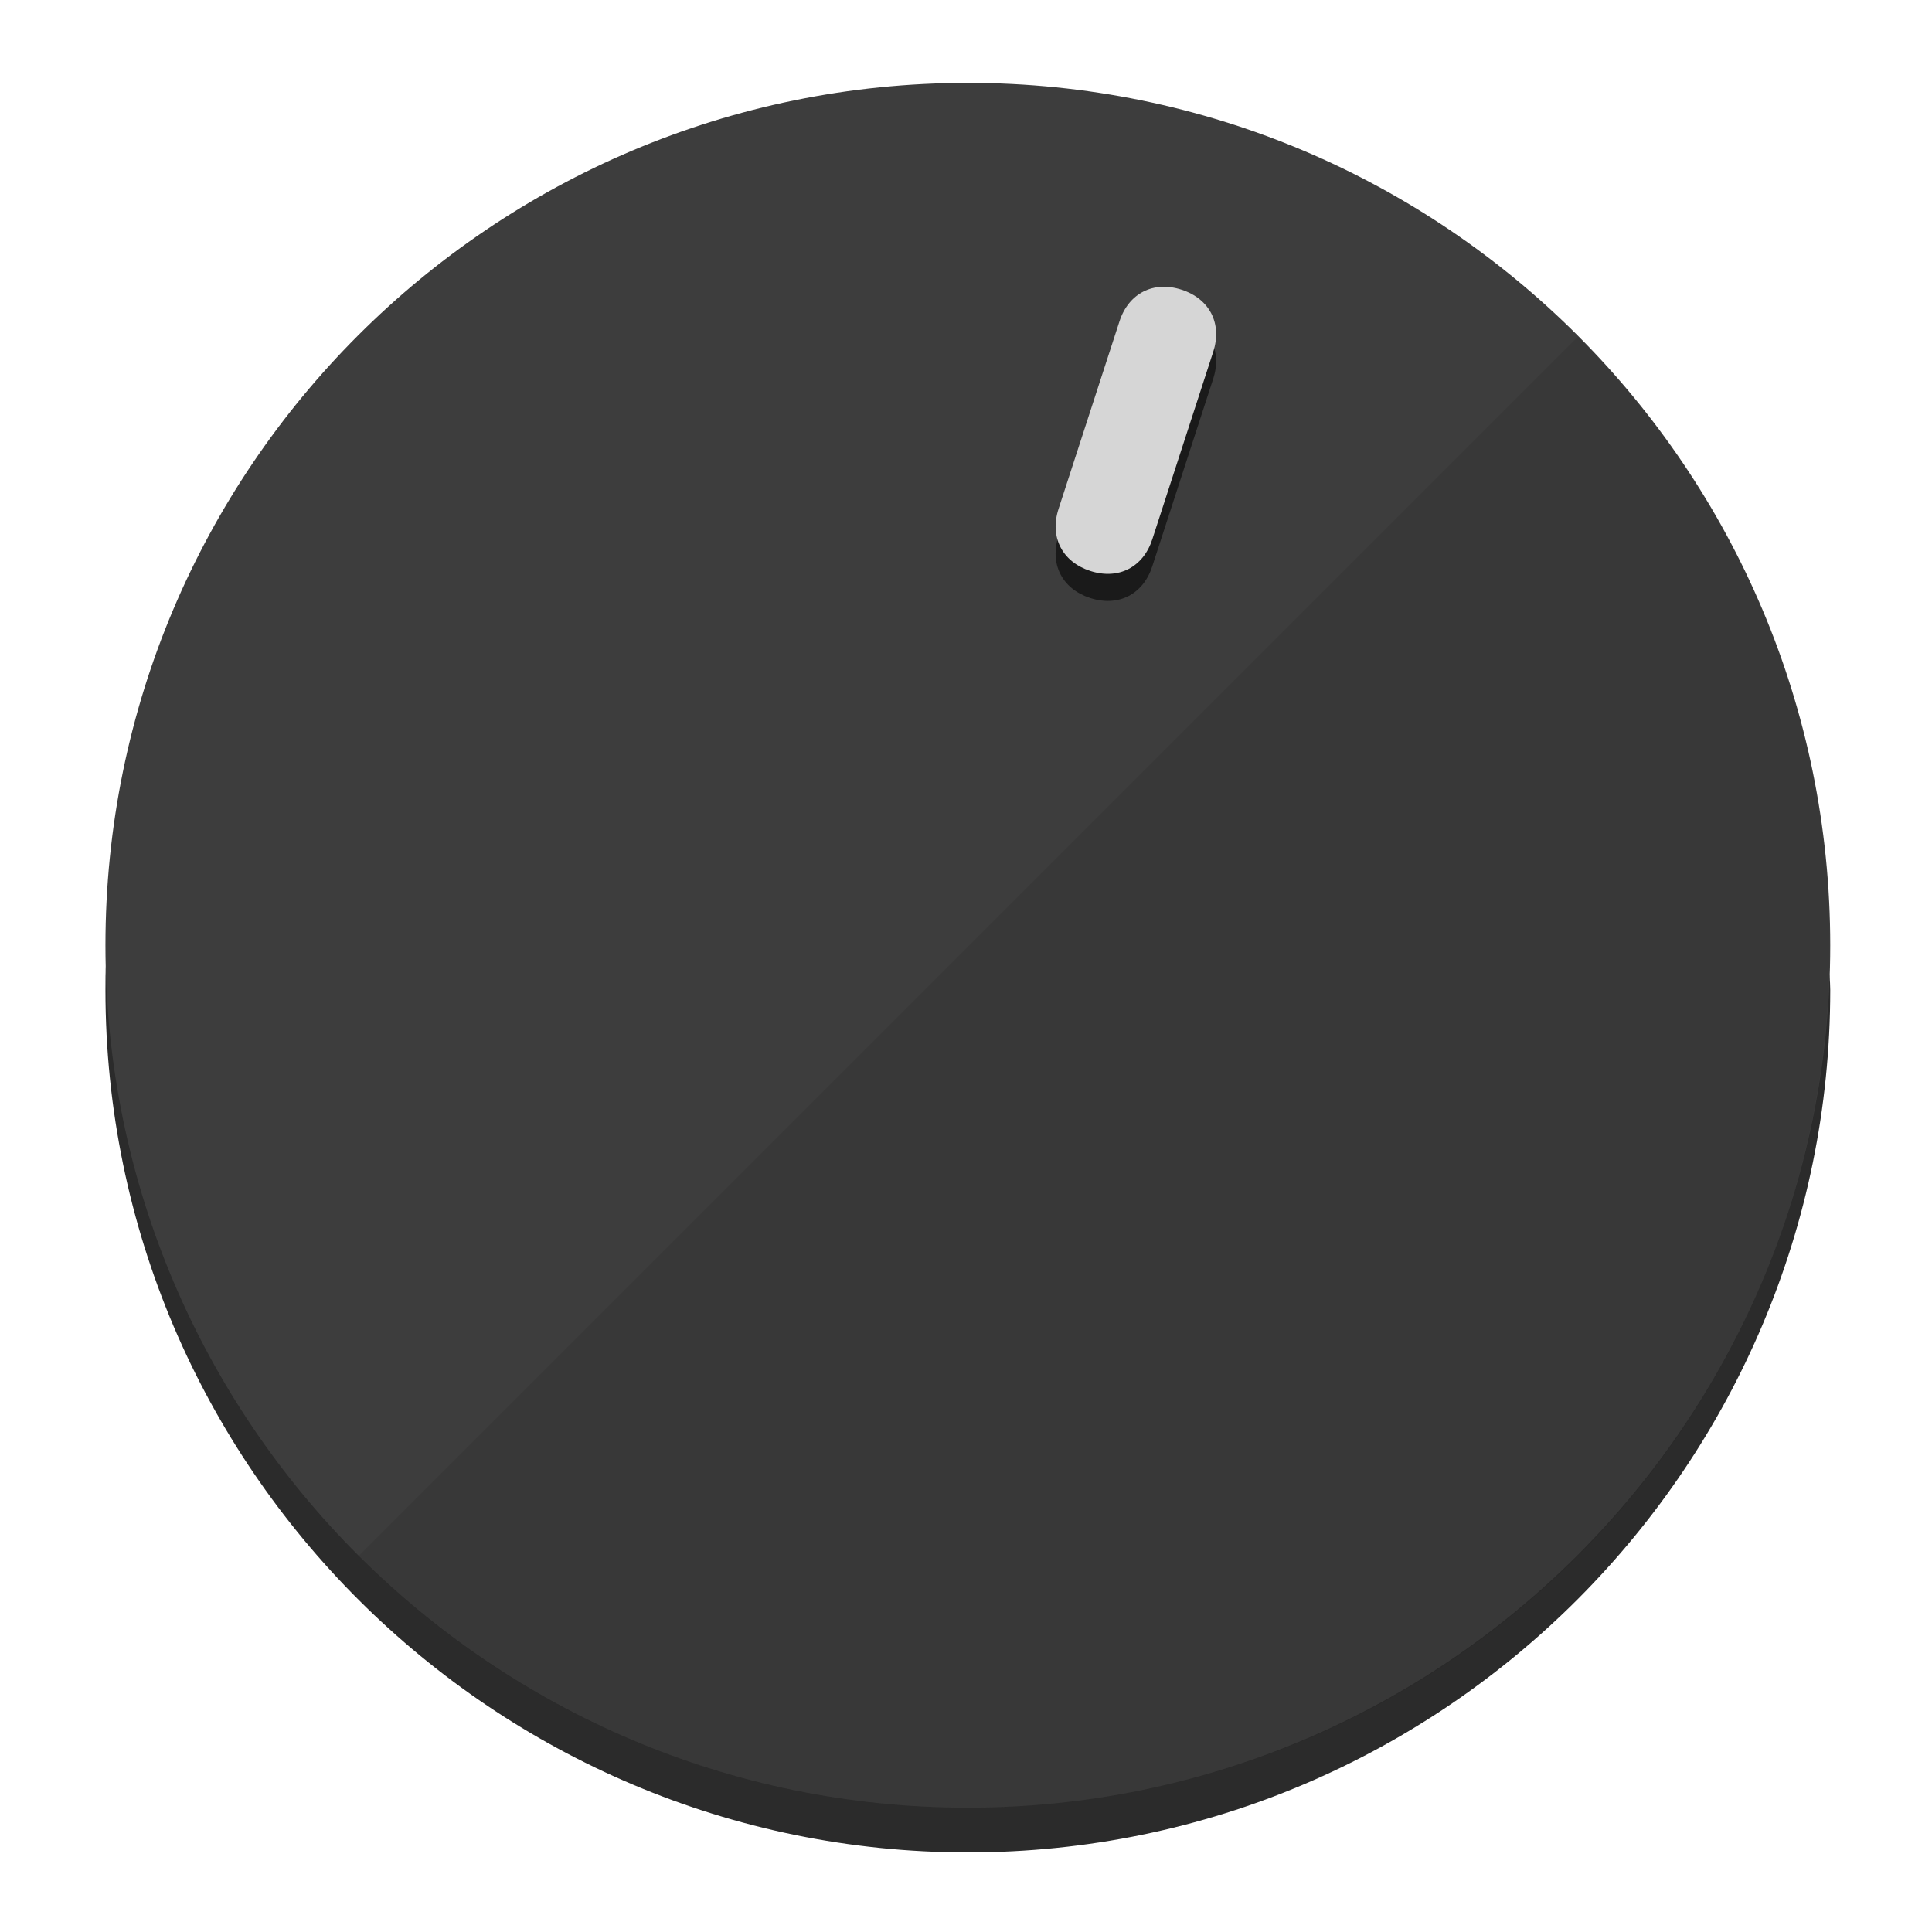
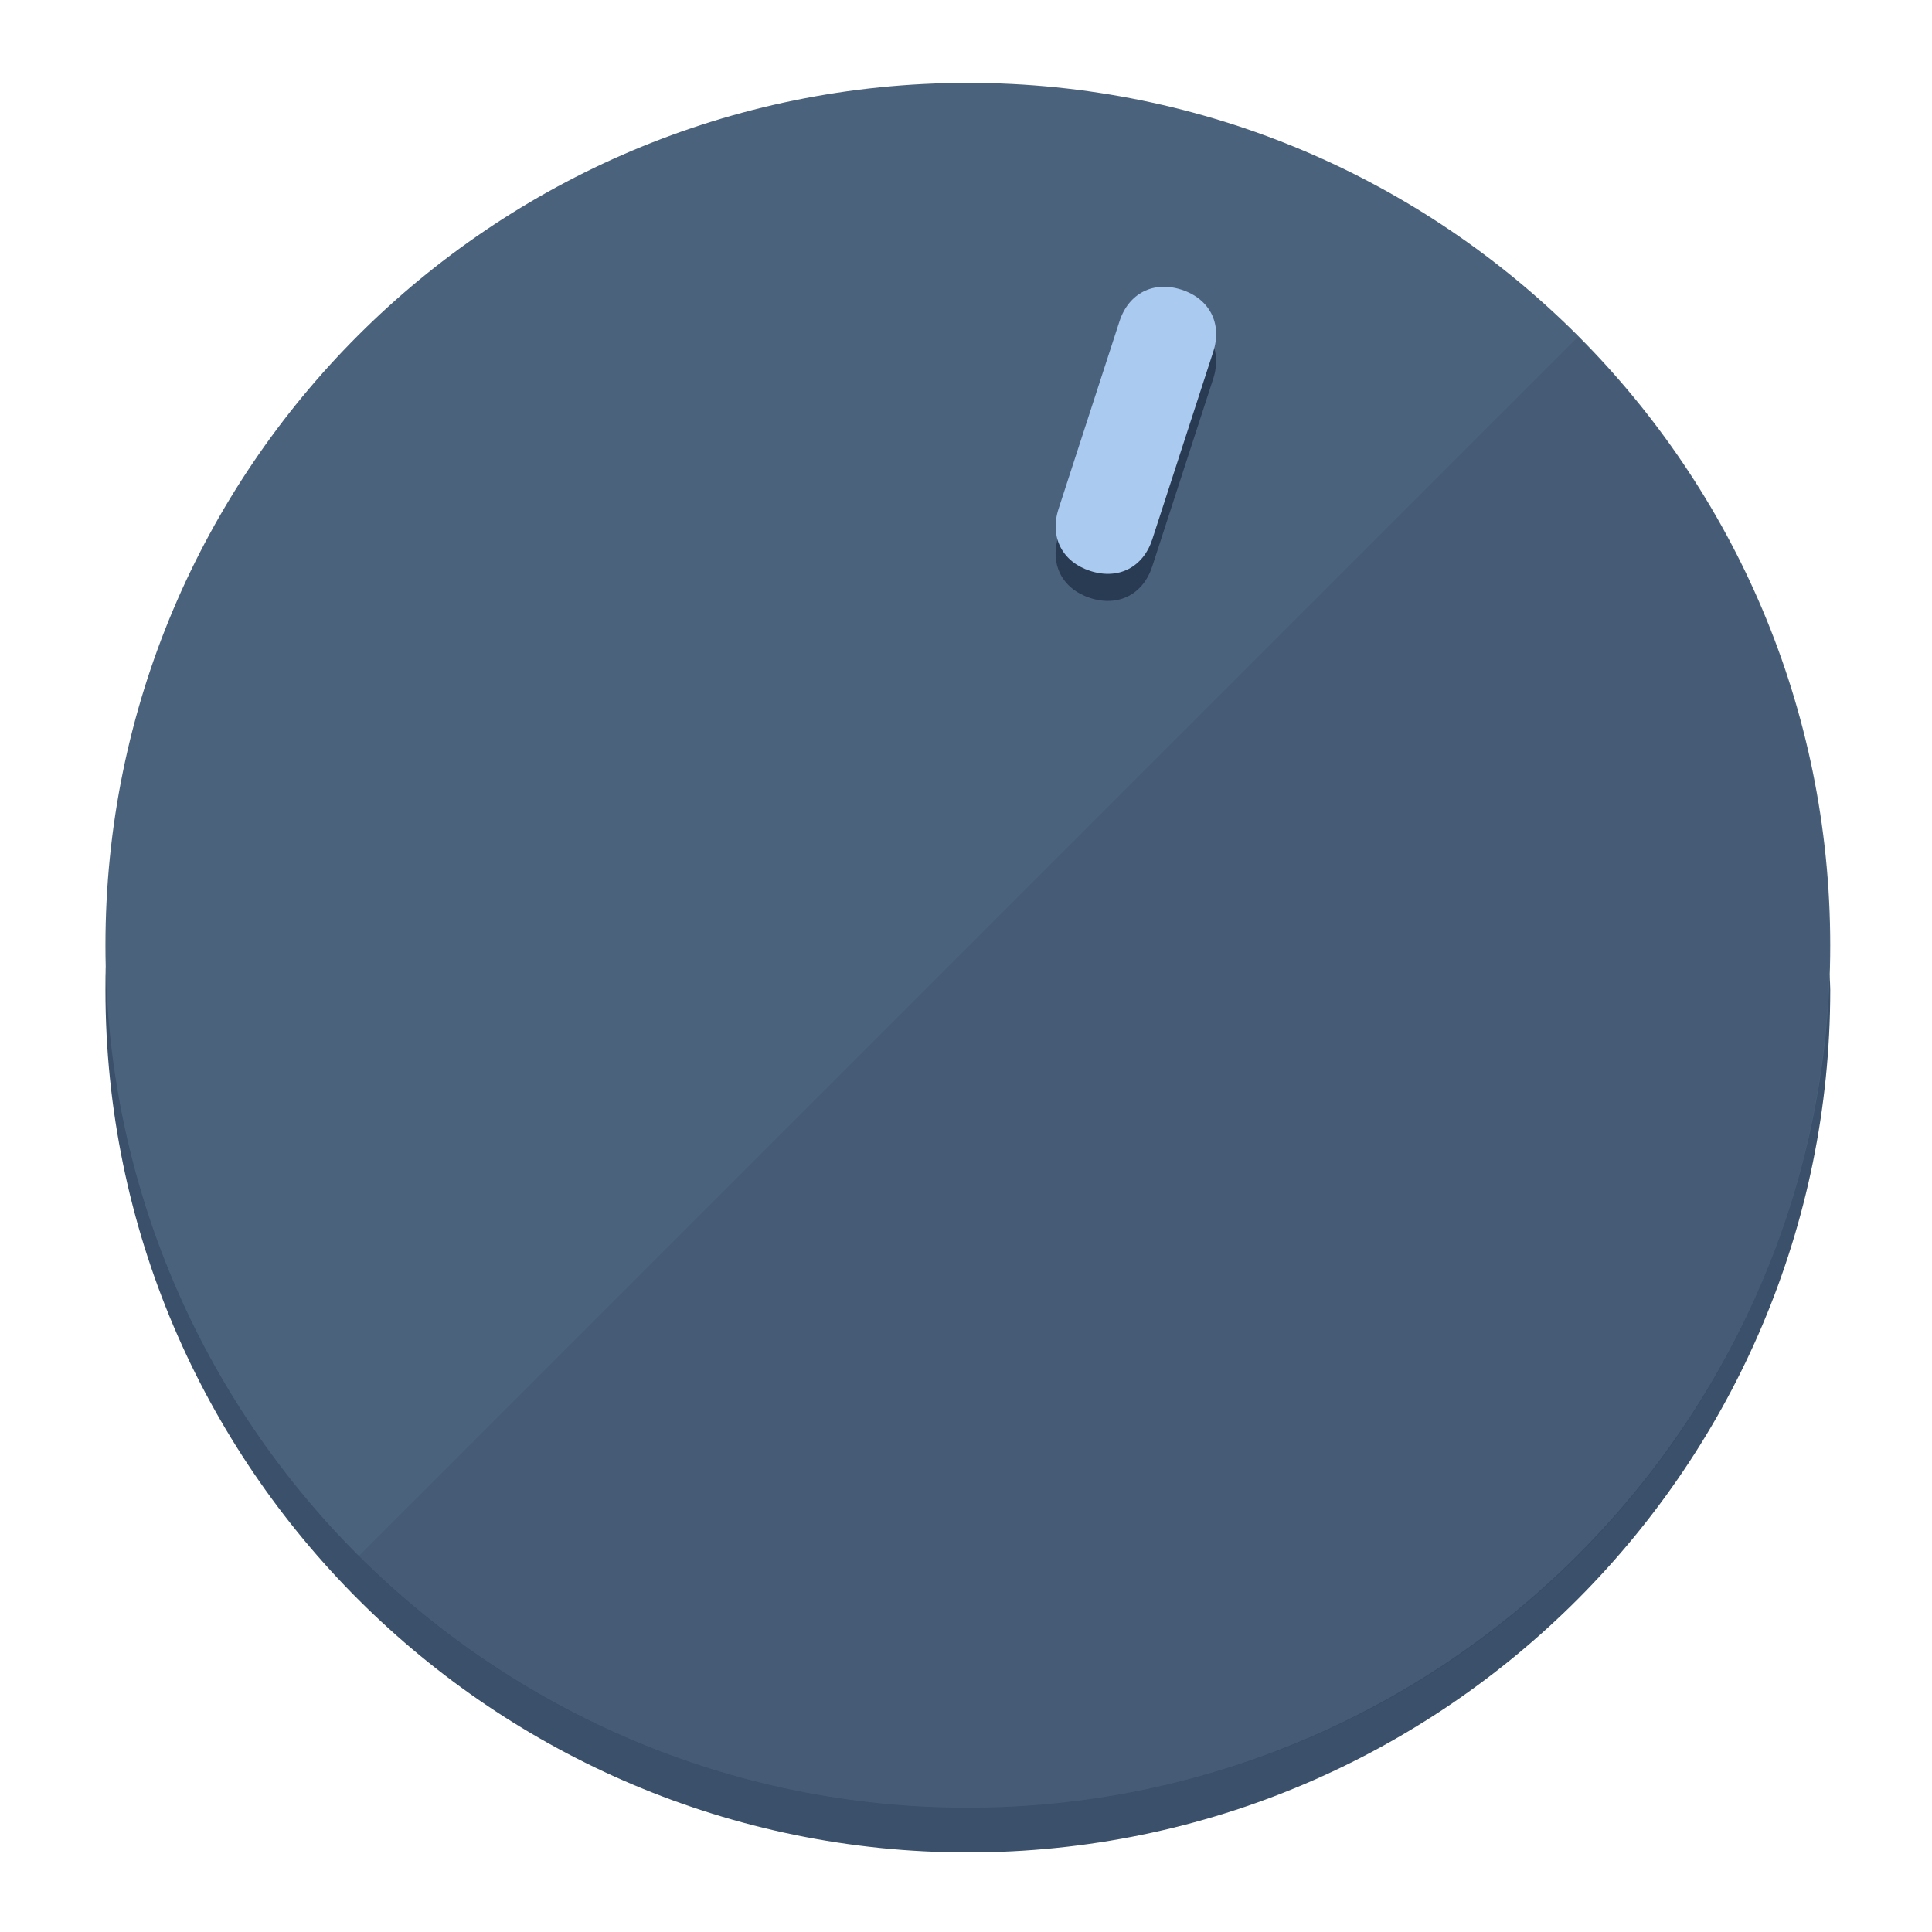
<svg xmlns="http://www.w3.org/2000/svg" height="120px" width="120px" version="1.1" id="Layer_1" viewBox="0 0 496.8 496.8" xml:space="preserve">
  <defs id="defs23" />
  <g id="g3158">
-     <path style="display:inline;fill:#2B2B2B;fill-opacity:1;stroke-width:1.584" d="m 248.875,445.92 c 116.582,0 212.89,-91.238 220.493,-205.286 0,5.069 1.267,8.87 1.267,13.939 0,121.651 -98.842,221.76 -221.76,221.76 -121.651,0 -221.76,-98.842 -221.76,-221.76 0,-5.069 0,-8.87 1.267,-13.939 7.603,114.048 103.91,205.286 220.493,205.286 z" id="path8" />
-     <circle style="display:inline;fill:#3D3D3D;fill-opacity:1;stroke-width:1.584" cx="248.875" cy="243.071" r="221.76" id="circle12" />
-     <path style="display:inline;fill:#1A1A1A;fill-opacity:0.154;stroke-width:1.587" d="m 405.744,86.606 c 86.308,86.308 86.308,227.193 0,313.5 -86.308,86.308 -227.193,86.308 -313.5,0" id="path14" />
+     <path style="display:inline;fill:#3A506B;fill-opacity:1;stroke-width:1.584" d="m 248.875,445.92 c 116.582,0 212.89,-91.238 220.493,-205.286 0,5.069 1.267,8.87 1.267,13.939 0,121.651 -98.842,221.76 -221.76,221.76 -121.651,0 -221.76,-98.842 -221.76,-221.76 0,-5.069 0,-8.87 1.267,-13.939 7.603,114.048 103.91,205.286 220.493,205.286 z" id="path8" />
+     <circle style="display:inline;fill:#4B627D;fill-opacity:1;stroke-width:1.584" cx="248.875" cy="243.071" r="221.76" id="circle12" />
+     <path style="display:inline;fill:#293B52;fill-opacity:0.154;stroke-width:1.587" d="m 405.744,86.606 c 86.308,86.308 86.308,227.193 0,313.5 -86.308,86.308 -227.193,86.308 -313.5,0" id="path14" />
  </g>
  <g id="g3198">
    <circle style="display:none;fill:#000000;fill-opacity:0;stroke-width:1.584" cx="311.577" cy="154.88" r="221.76" id="circle12-3" transform="rotate(18)" />
-     <path style="display:inline;fill:#1A1A1A;fill-opacity:1;stroke-width:1.584" d="m 296.298,145.631 c -2.35,7.231 -8.737,10.485 -15.968,8.136 v 0 c -7.231,-2.35 -10.485,-8.737 -8.136,-15.968 l 15.663,-48.207 c 2.35,-7.231 8.737,-10.485 15.968,-8.136 v 0 c 7.231,2.349 10.485,8.737 8.136,15.968 z" id="path3789" />
-     <path style="display:inline;fill:#D6D6D6;stroke-width:1.584" d="m 296.308,138.672 c -2.35,7.231 -8.737,10.485 -15.968,8.136 v 0 c -7.231,-2.349 -10.485,-8.737 -8.136,-15.968 l 15.663,-48.207 c 2.35,-7.231 8.737,-10.485 15.968,-8.136 v 0 c 7.231,2.35 10.485,8.737 8.136,15.968 z" id="path915" />
+     <path style="display:inline;fill:#293B52;fill-opacity:1;stroke-width:1.584" d="m 296.298,145.631 c -2.35,7.231 -8.737,10.485 -15.968,8.136 v 0 c -7.231,-2.35 -10.485,-8.737 -8.136,-15.968 l 15.663,-48.207 c 2.35,-7.231 8.737,-10.485 15.968,-8.136 v 0 c 7.231,2.349 10.485,8.737 8.136,15.968 z" id="path3789" />
+     <path style="display:inline;fill:#AACAF0;stroke-width:1.584" d="m 296.308,138.672 c -2.35,7.231 -8.737,10.485 -15.968,8.136 v 0 c -7.231,-2.349 -10.485,-8.737 -8.136,-15.968 l 15.663,-48.207 c 2.35,-7.231 8.737,-10.485 15.968,-8.136 v 0 c 7.231,2.35 10.485,8.737 8.136,15.968 z" id="path915" />
  </g>
</svg>
